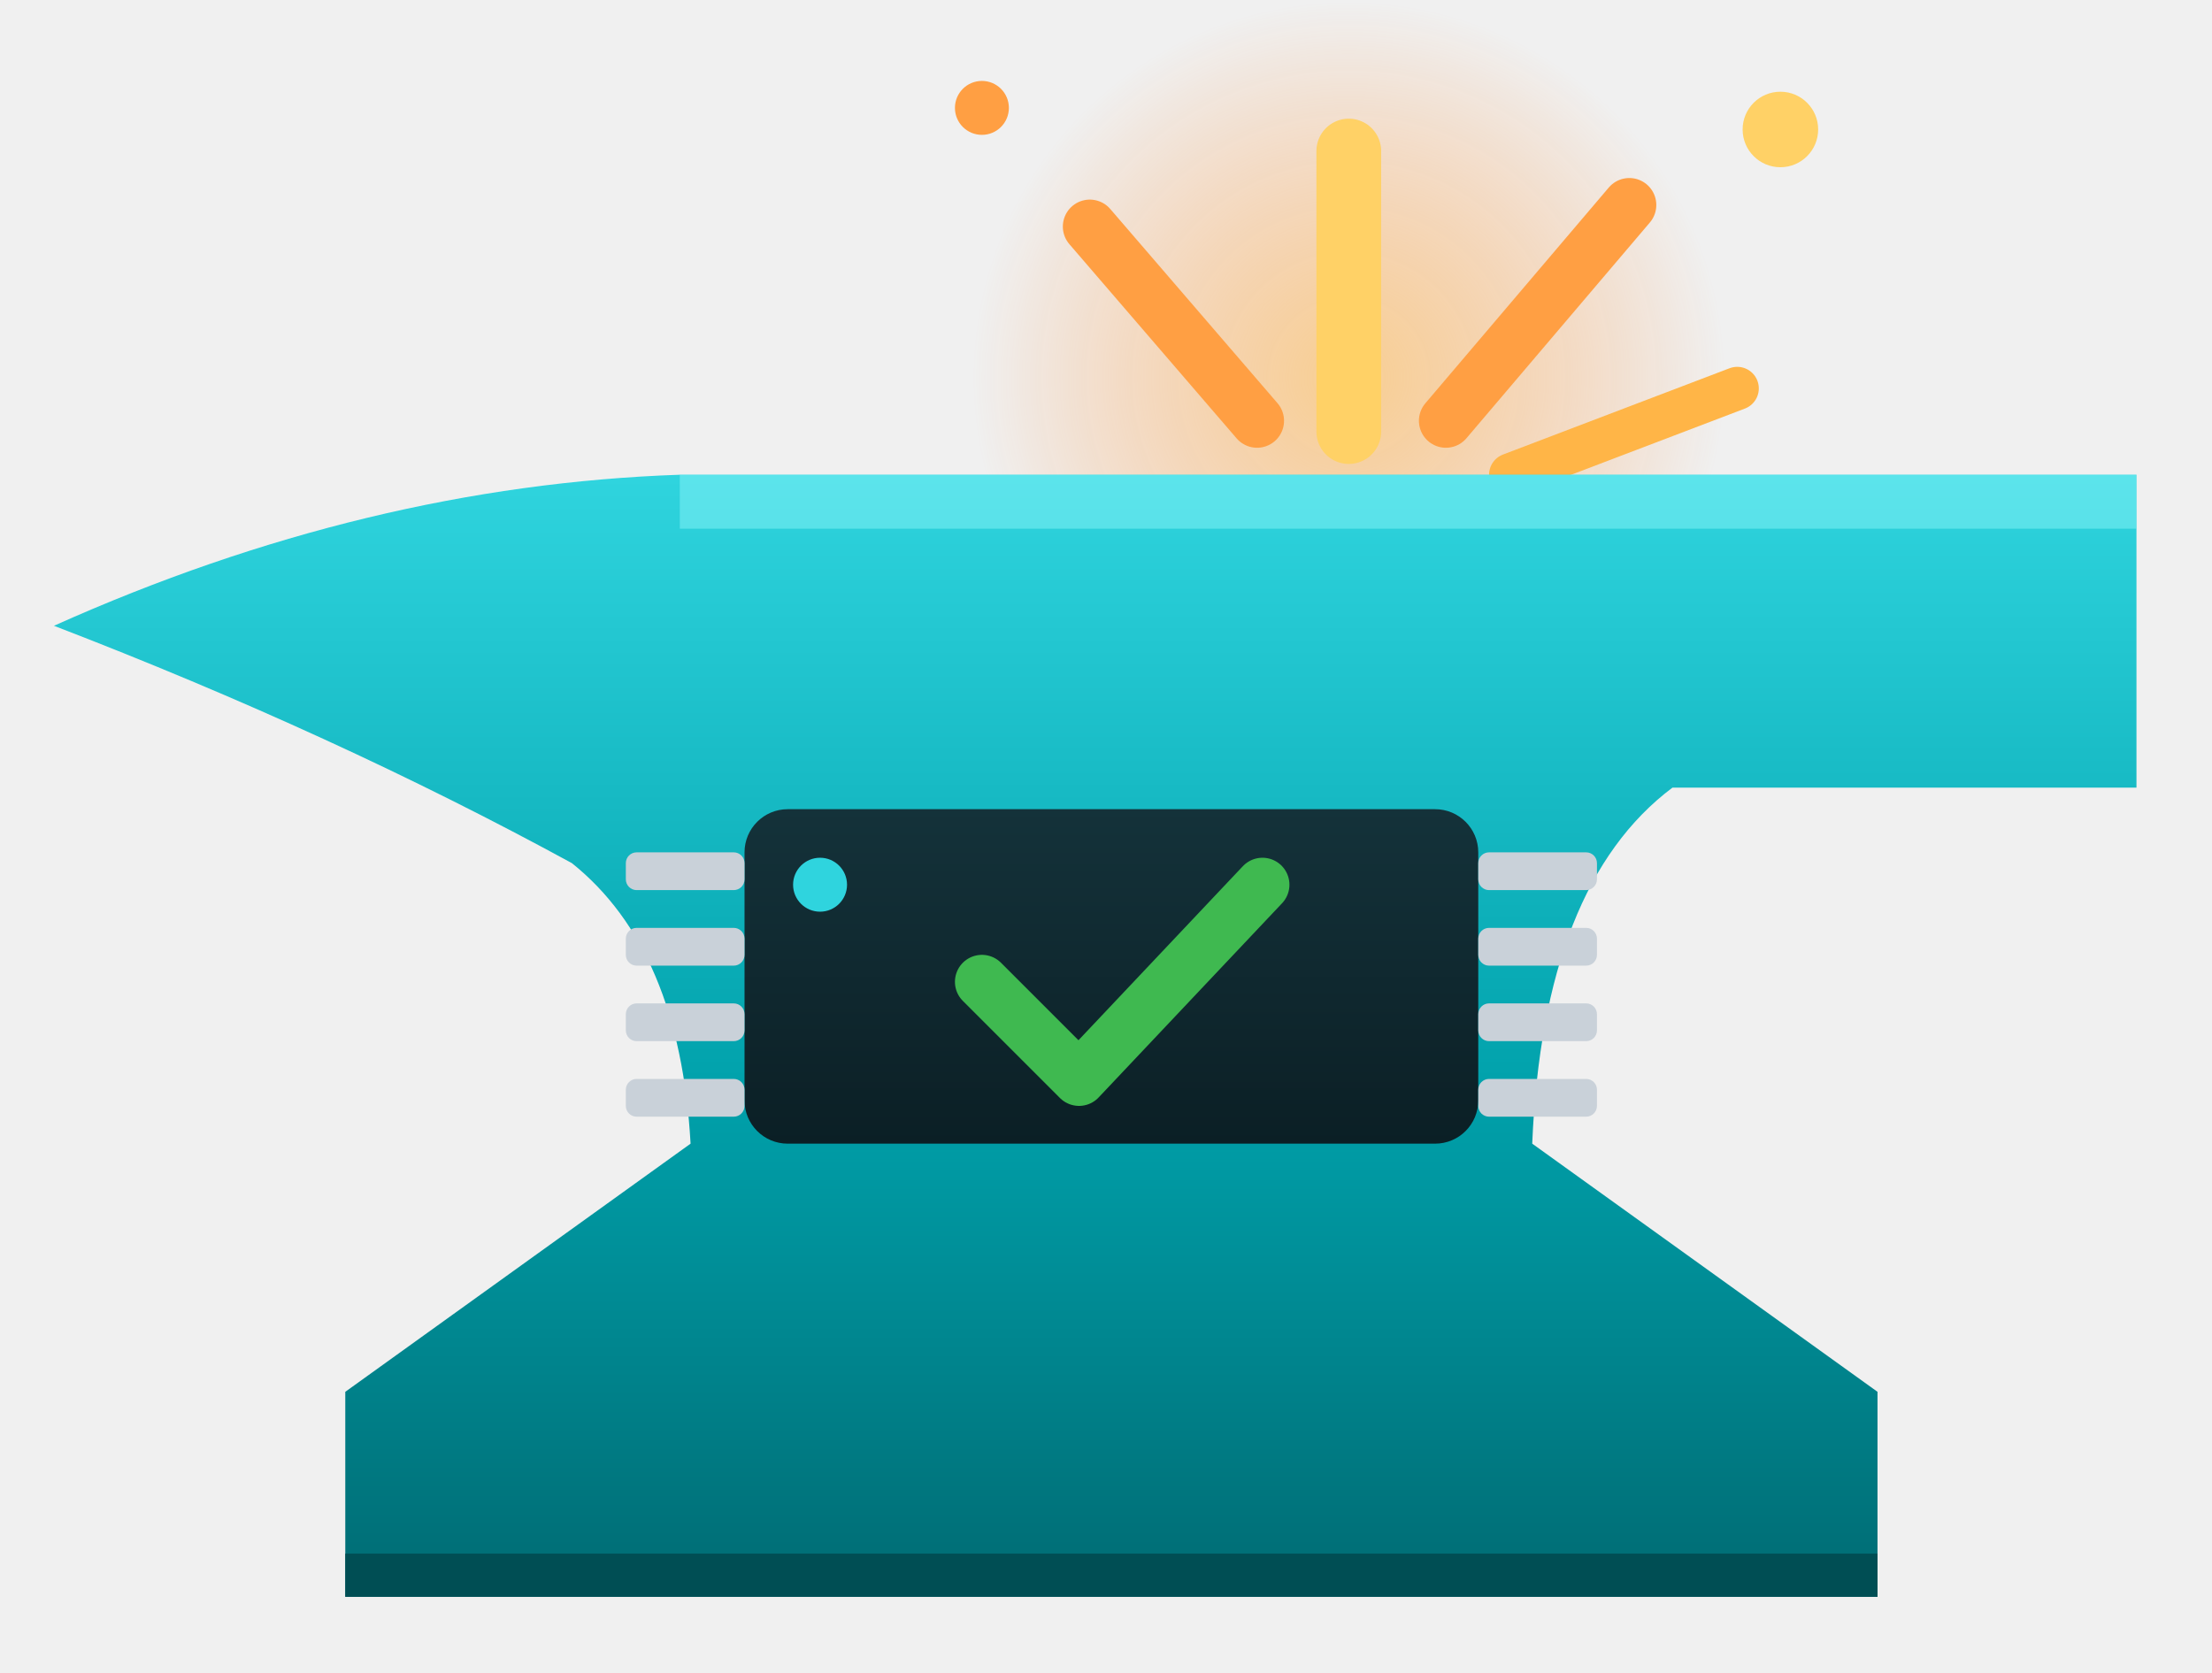
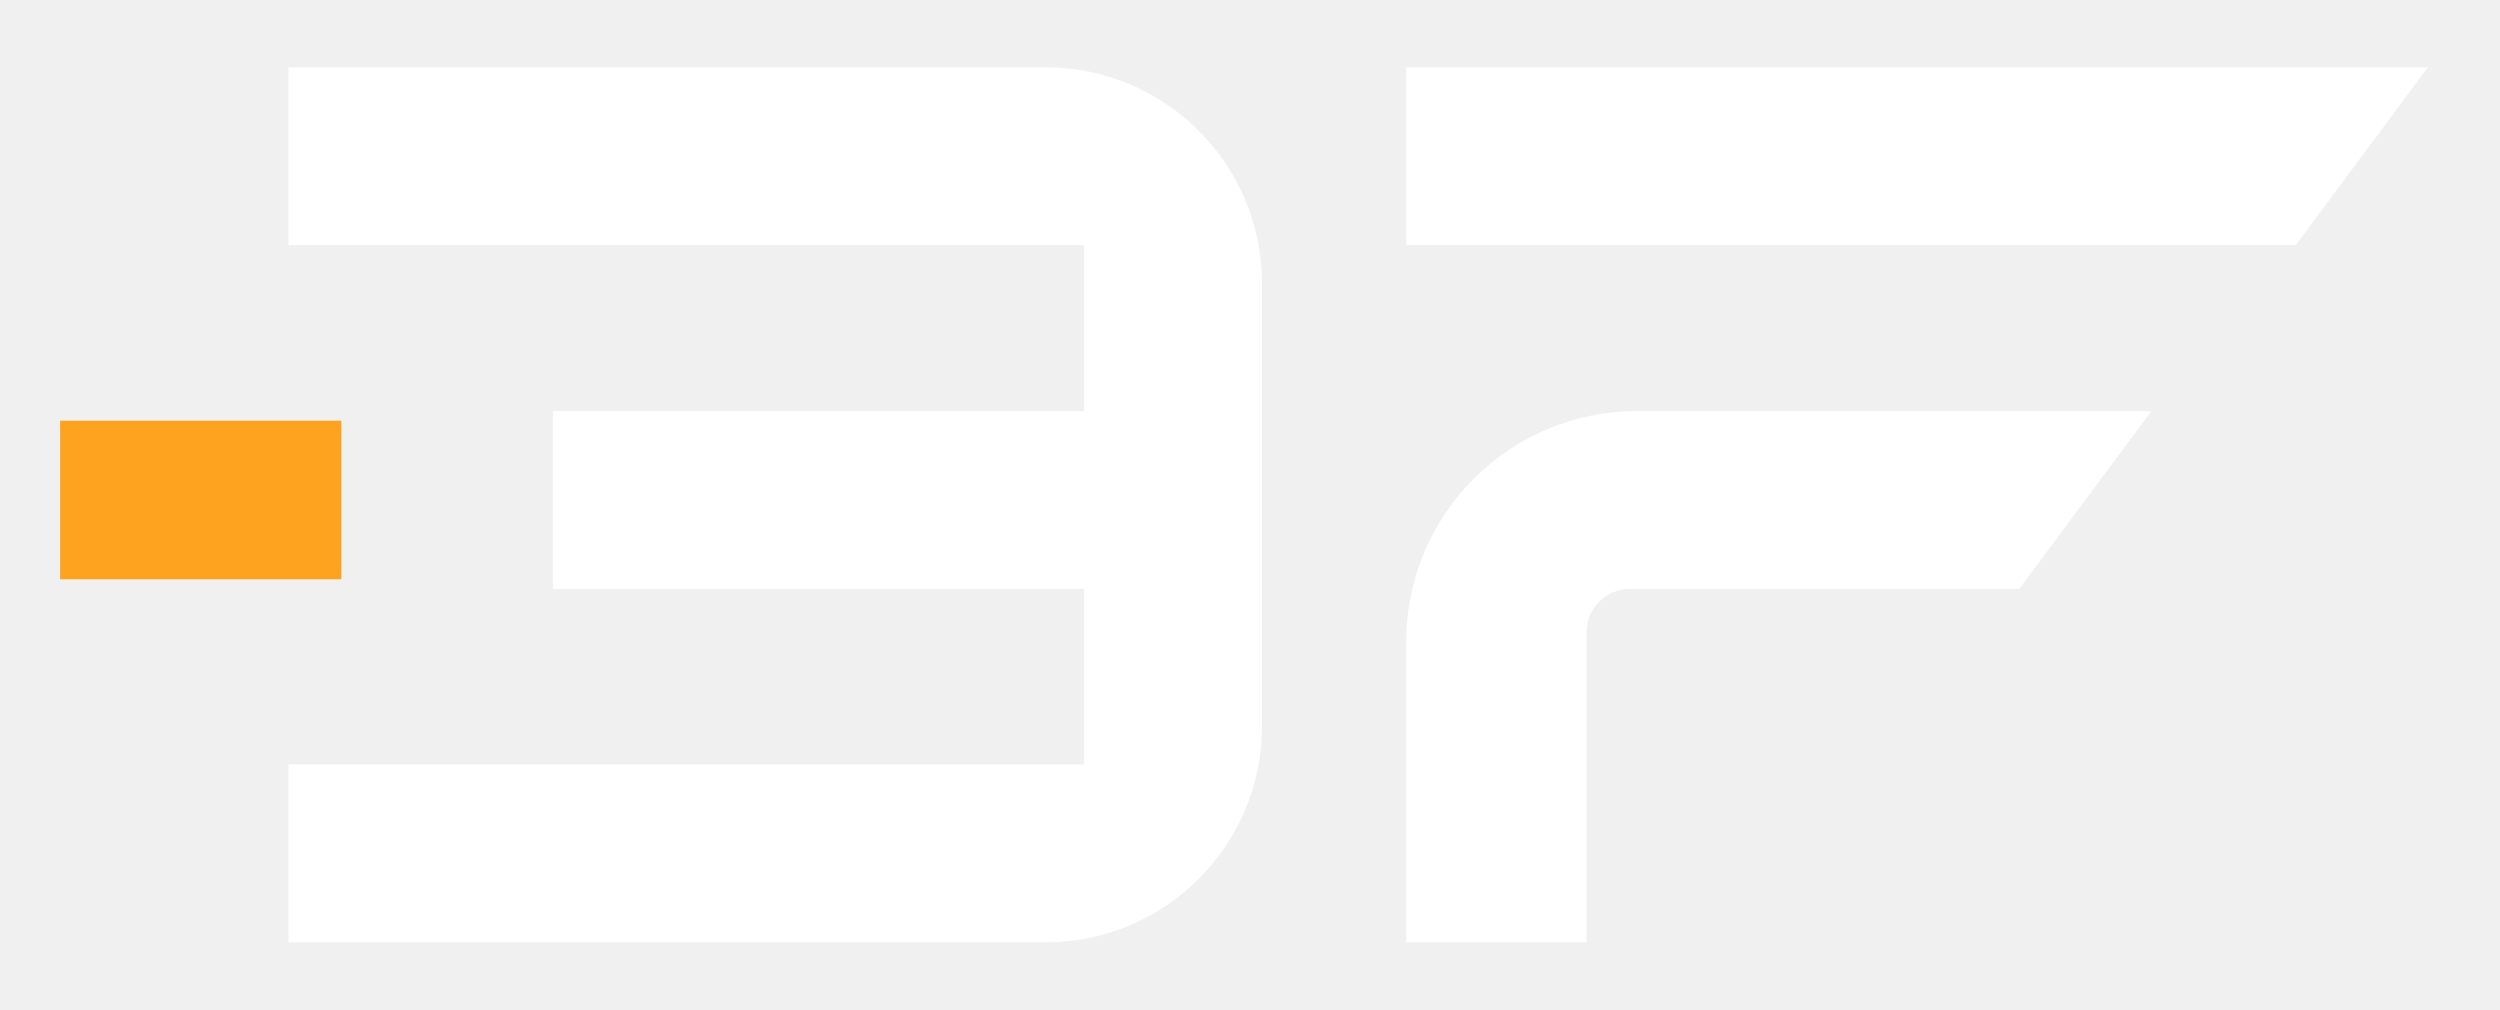
- <svg xmlns="http://www.w3.org/2000/svg" viewBox="50 80 410 310">
-   <defs>
-     <radialGradient id="bg" cx="50%" cy="38%" r="70%">
-       <stop offset="0" stop-color="#1A2633" />
-       <stop offset="1" stop-color="#0B0F15" />
-     </radialGradient>
-     <linearGradient id="steel" x1="0" y1="0" x2="0" y2="1">
-       <stop offset="0" stop-color="#2FD4DE" />
-       <stop offset="0.55" stop-color="#00A1AB" />
-       <stop offset="1" stop-color="#006B73" />
-     </linearGradient>
-     <linearGradient id="chip" x1="0" y1="0" x2="0" y2="1">
-       <stop offset="0" stop-color="#14323A" />
-       <stop offset="1" stop-color="#0B1F25" />
-     </linearGradient>
-     <radialGradient id="glow" cx="50%" cy="50%" r="50%">
-       <stop offset="0" stop-color="#FFB547" stop-opacity="0.55" />
-       <stop offset="1" stop-color="#FF7A1A" stop-opacity="0" />
-     </radialGradient>
-   </defs>
-   <circle cx="300" cy="150" r="70" fill="url(#glow)" />
-   <path d="M300 160 L300 108" stroke="#FFD166" stroke-width="12" stroke-linecap="round" />
-   <path d="M318 158 L352 118" stroke="#FF9F43" stroke-width="10" stroke-linecap="round" />
-   <path d="M283 158 L252 122" stroke="#FF9F43" stroke-width="10" stroke-linecap="round" />
-   <path d="M330 168 L372 152" stroke="#FFB547" stroke-width="8" stroke-linecap="round" />
-   <circle cx="380" cy="104" r="7" fill="#FFD166" />
-   <circle cx="232" cy="100" r="5" fill="#FF9F43" />
-   <path d="M60 196 Q118 170 176 168 L446 168 L446 226 L360 226 Q336 244 334 292 L398 338 L398 376 L114 376 L114 338 L178 292 Q176 256 156 240 Q112 216 60 196 Z" fill="url(#steel)" />
-   <rect x="176" y="168" width="270" height="10" fill="#7FF0F6" opacity="0.55" />
-   <rect x="188" y="230" width="136" height="62" rx="8" fill="url(#chip)" />
-   <rect x="166" y="238" width="22" height="7" rx="2" fill="#C9D1D9" />
-   <rect x="324" y="238" width="22" height="7" rx="2" fill="#C9D1D9" />
-   <rect x="166" y="252" width="22" height="7" rx="2" fill="#C9D1D9" />
-   <rect x="324" y="252" width="22" height="7" rx="2" fill="#C9D1D9" />
-   <rect x="166" y="266" width="22" height="7" rx="2" fill="#C9D1D9" />
-   <rect x="324" y="266" width="22" height="7" rx="2" fill="#C9D1D9" />
-   <rect x="166" y="280" width="22" height="7" rx="2" fill="#C9D1D9" />
-   <rect x="324" y="280" width="22" height="7" rx="2" fill="#C9D1D9" />
-   <circle cx="202" cy="244" r="5" fill="#2FD4DE" />
-   <path d="M232 262 L250 280 L284 244" fill="none" stroke="#3FB950" stroke-width="10" stroke-linecap="round" stroke-linejoin="round" />
-   <rect x="114" y="368" width="284" height="8" fill="#004E54" />
+ <svg xmlns="http://www.w3.org/2000/svg" viewBox="20 20 1040 420">
+   <path d="M140 48 H455 A90 90 0 0 1 545 138 V235 A30 30 0 0 1 515 265 H250 V191 H471 V122 H140 Z M140 338 H471 V265 H250 V191 H515 A30 30 0 0 1 545 221 V322 A90 90 0 0 1 455 412 H140 Z M605 48 H1030 L975 122 H605 Z M605 412 V287 A96 96 0 0 1 701 191 H915 L860 265 H698 A18 18 0 0 0 680 283 V412 Z" fill="#FFFFFF" />
+   <path d="M45 195 H162 V261 H45 V195 Z" fill="#FEA320" />
</svg>
